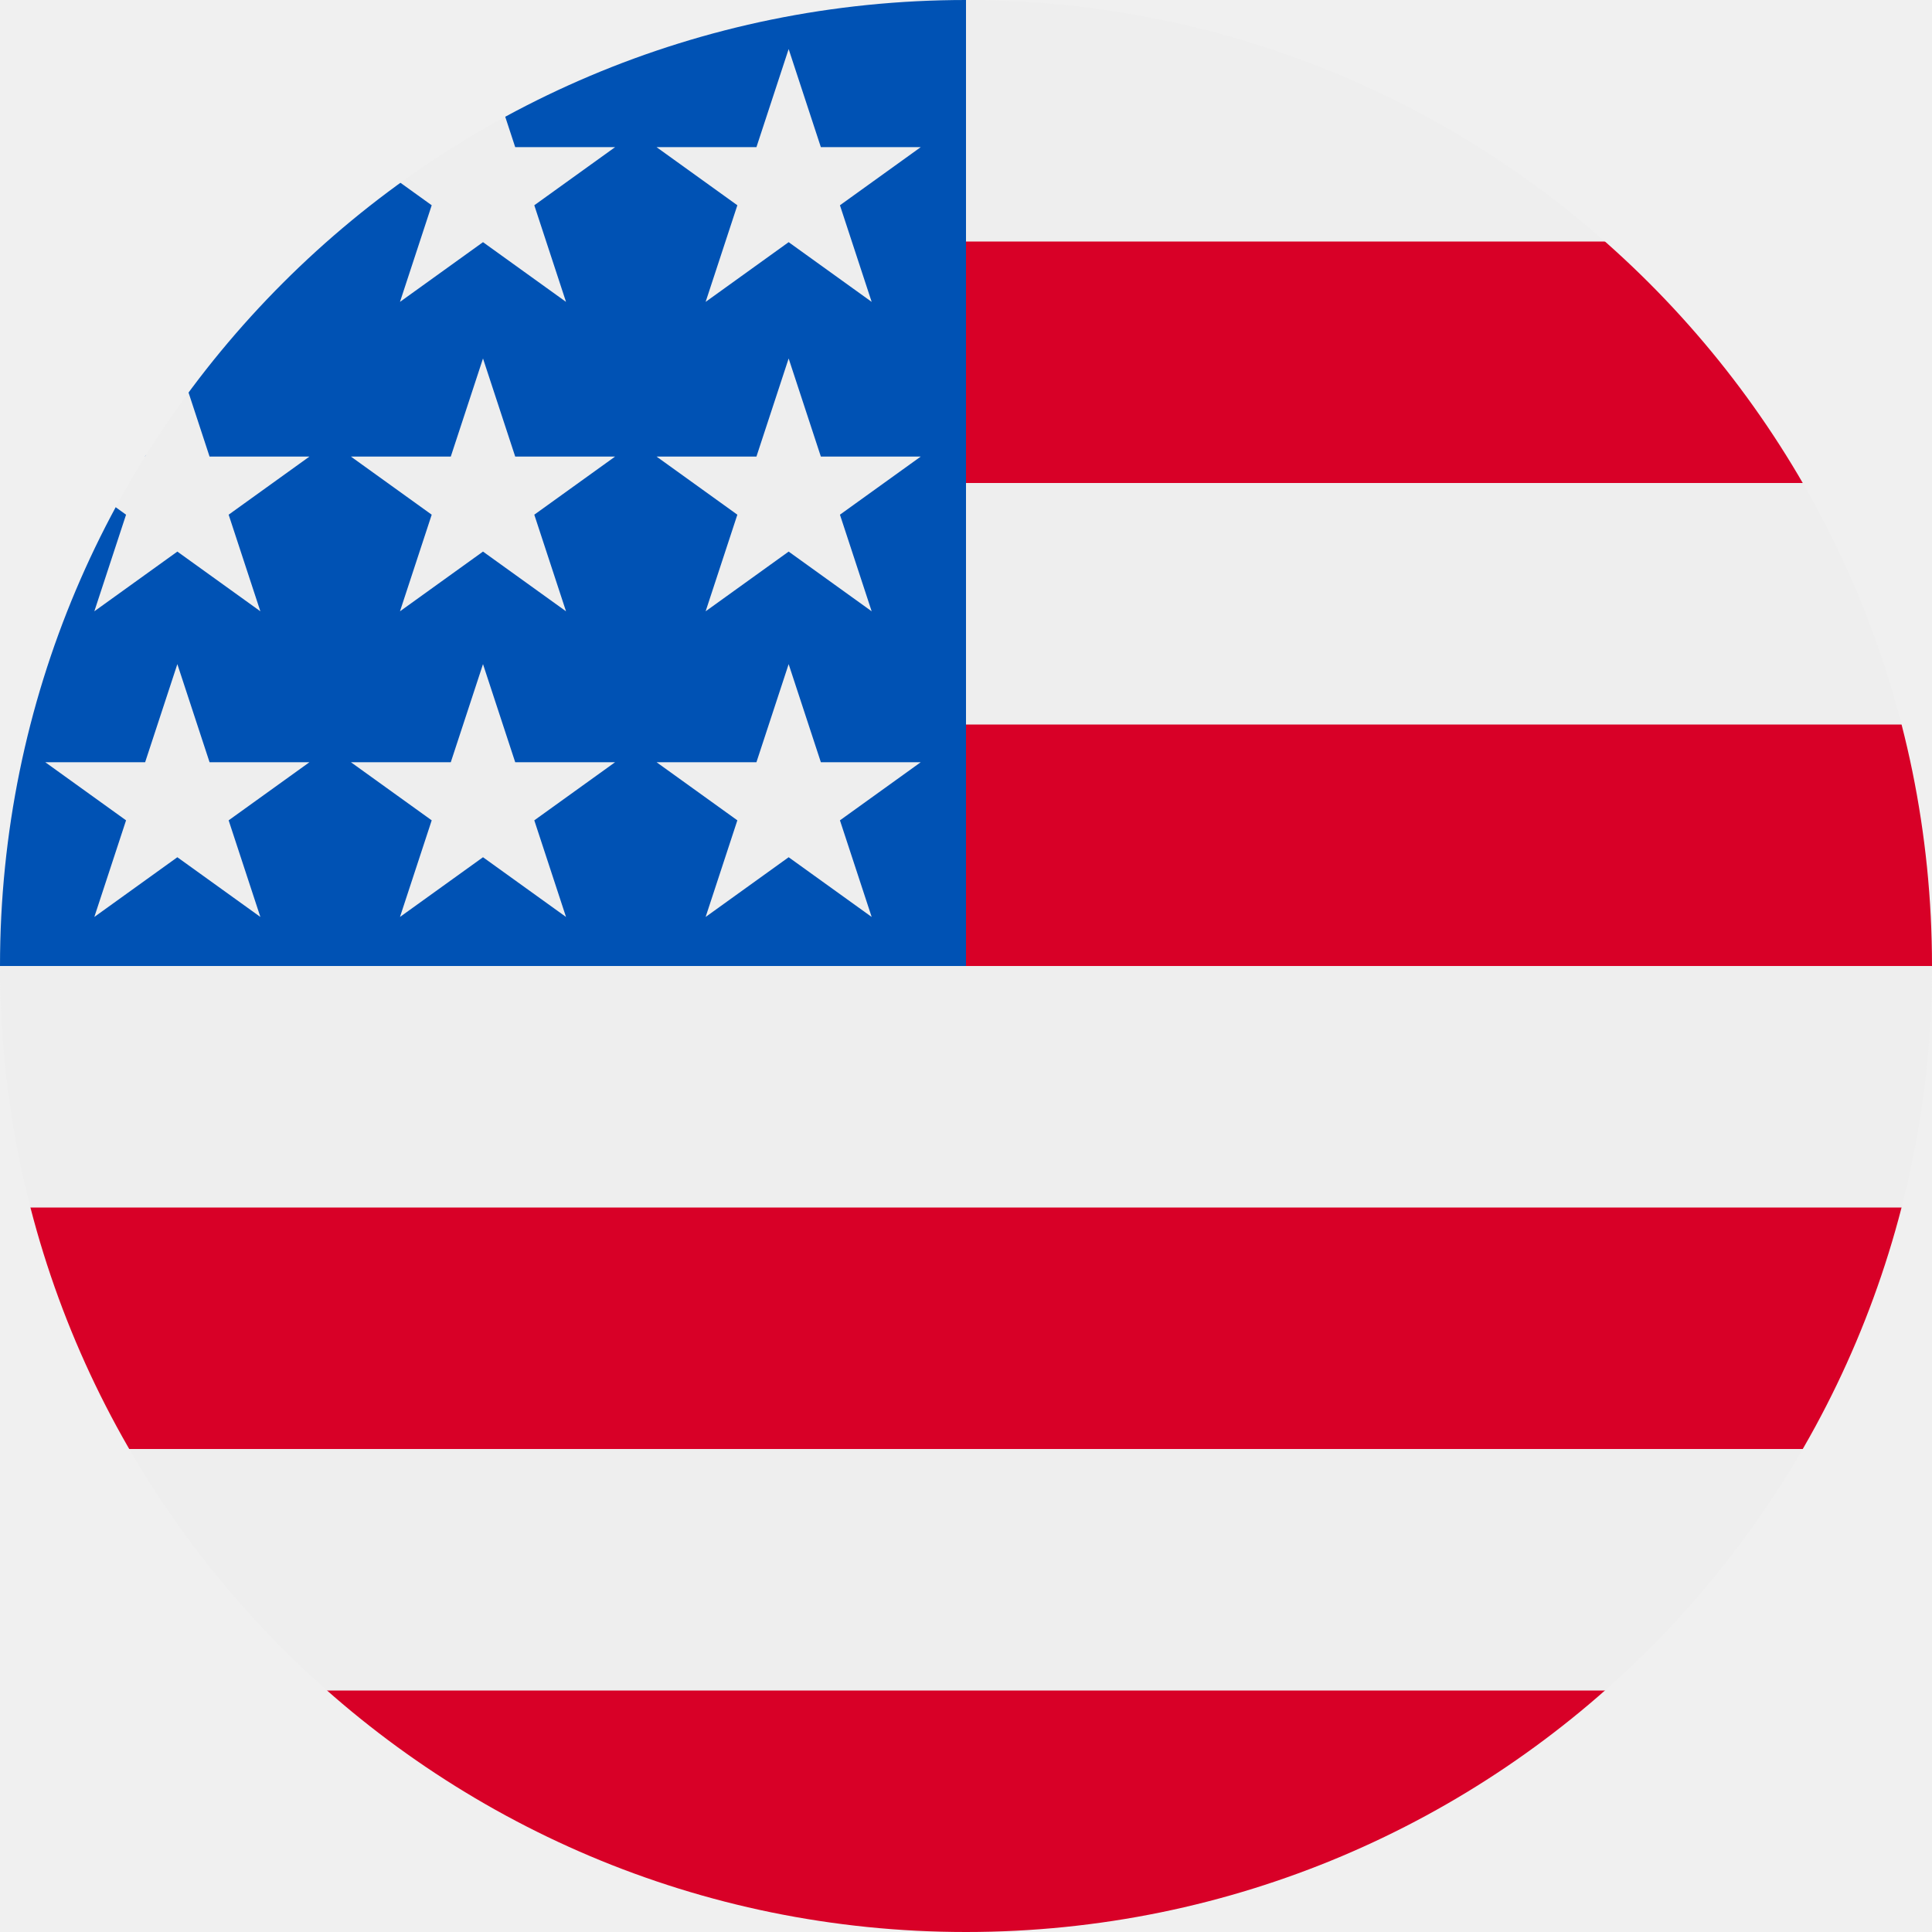
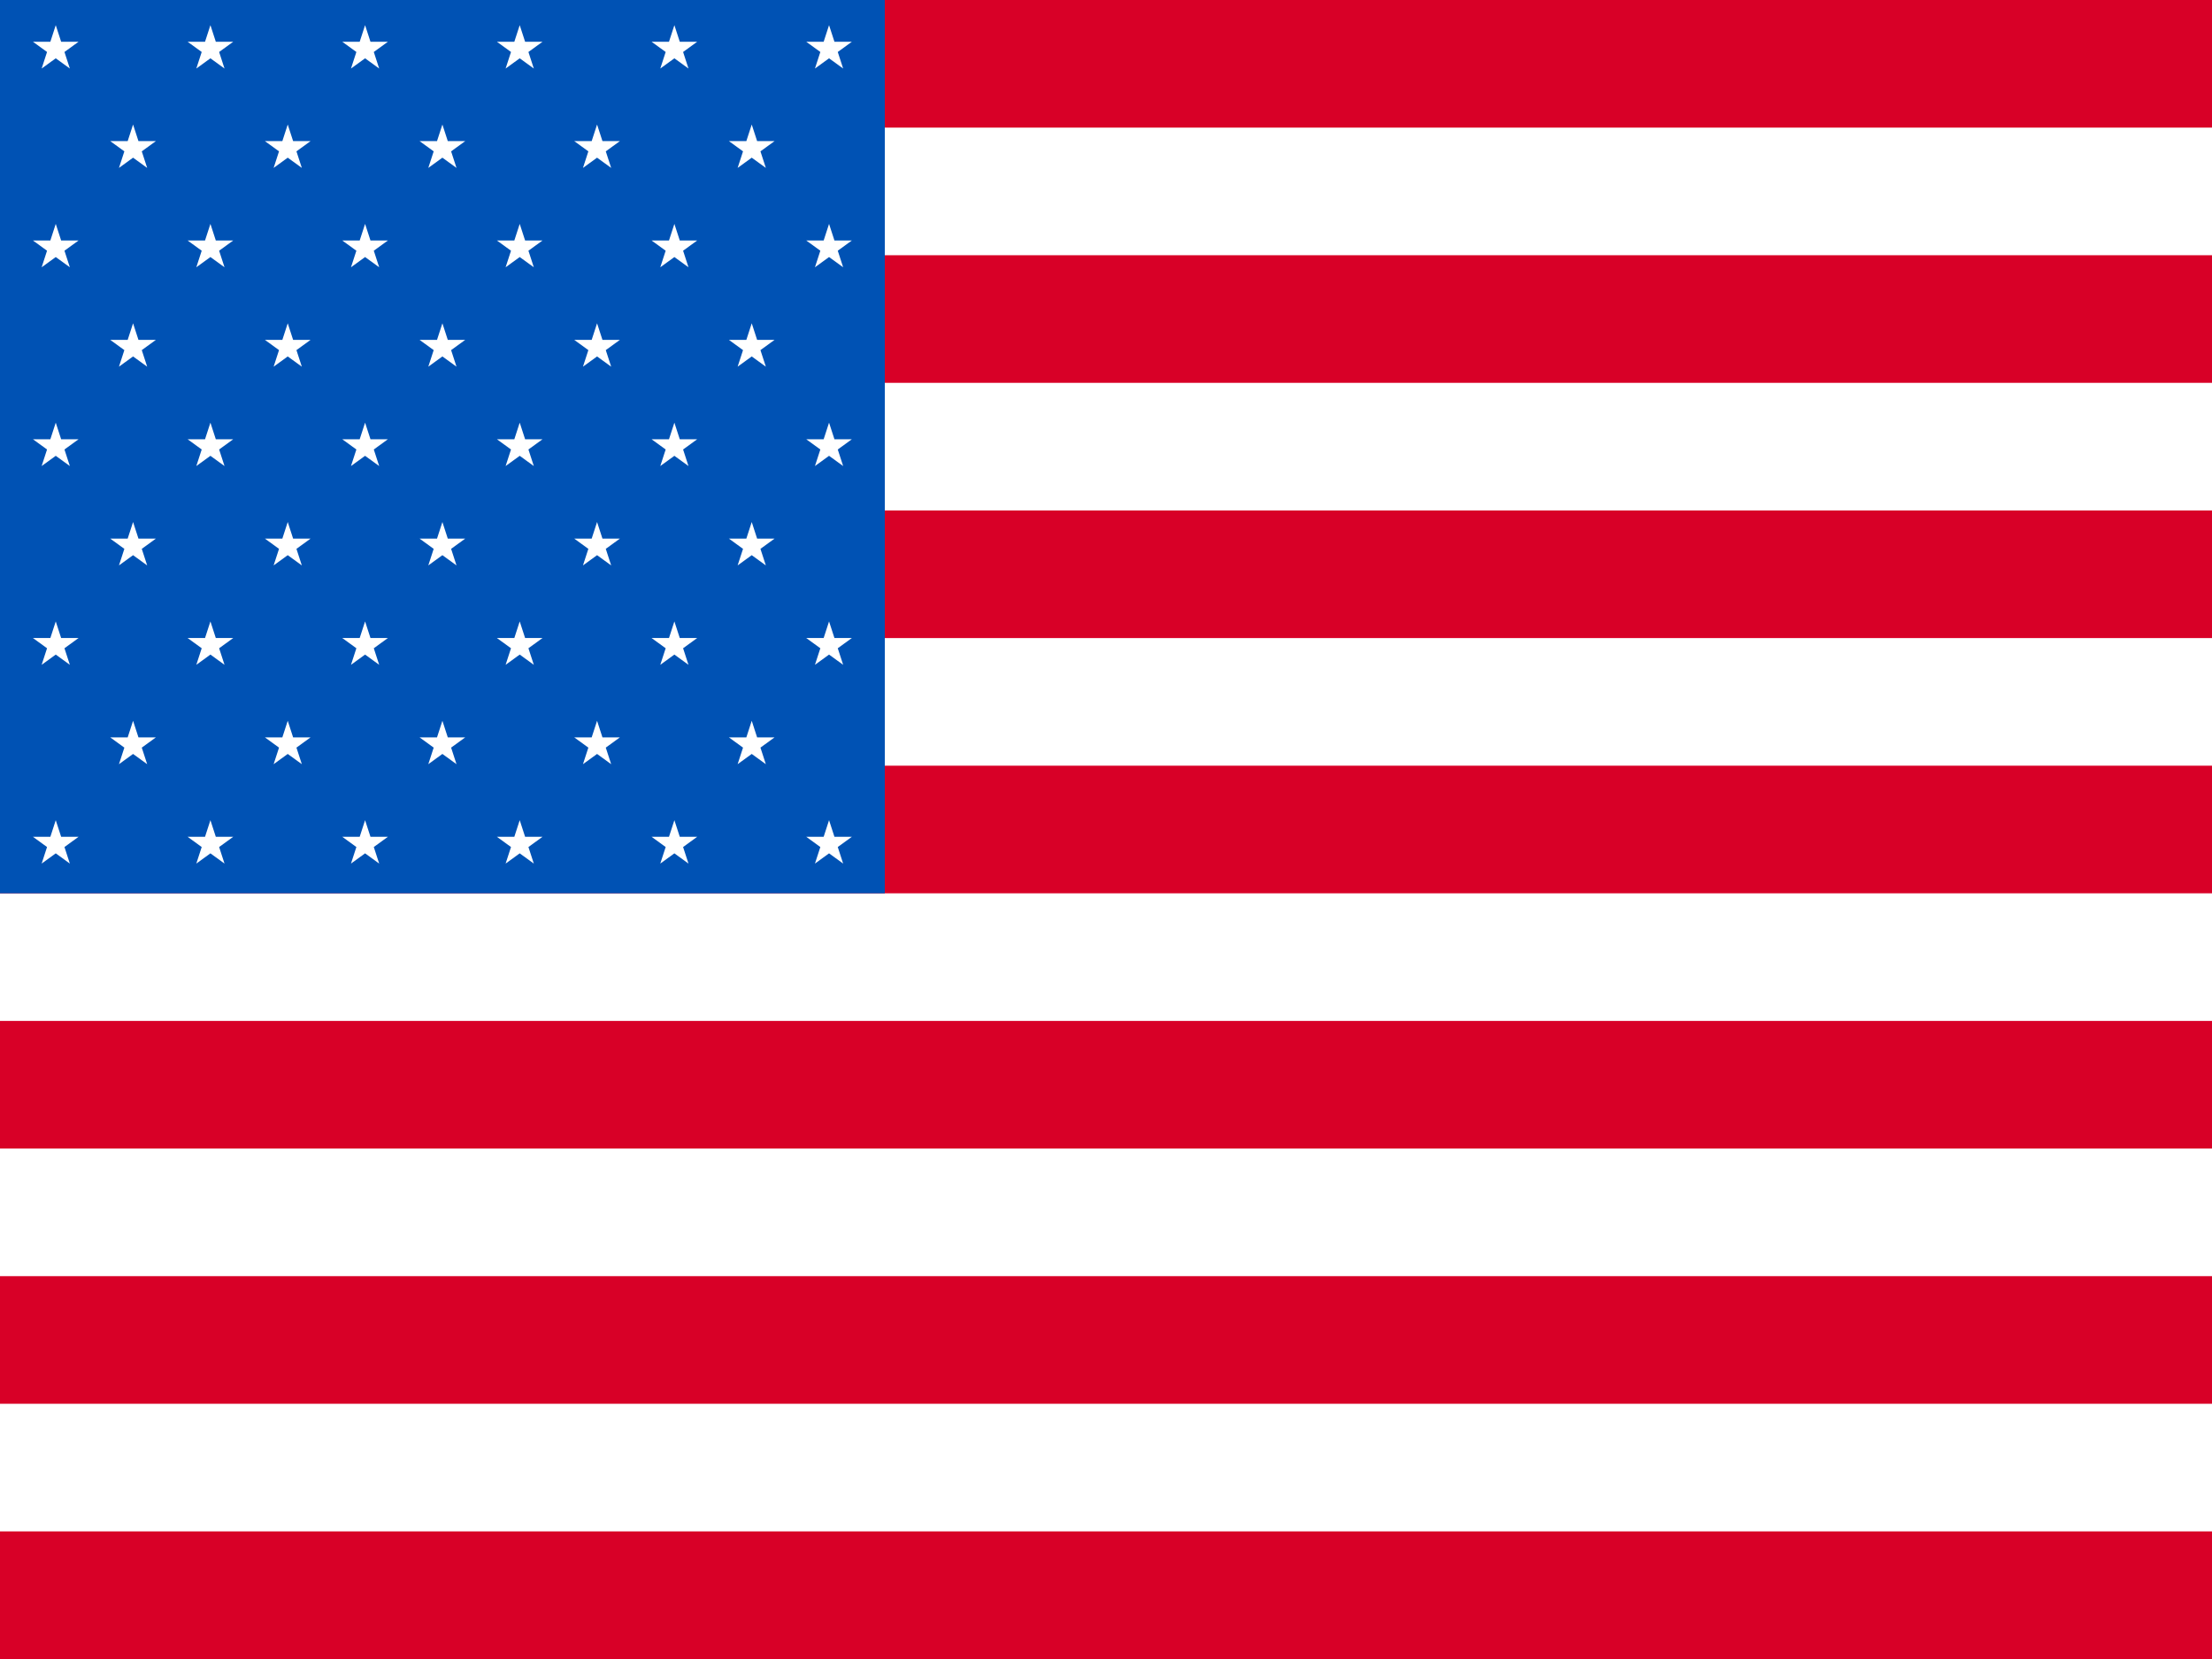
- <svg xmlns="http://www.w3.org/2000/svg" width="512" height="512" viewBox="0 0 512 512">
-   <mask id="a">
-     <circle cx="256" cy="256" r="256" fill="#fff" />
-   </mask>
-   <g mask="url(#a)">
-     <path fill="#eee" d="M256 0h256v64l-32 32 32 32v64l-32 32 32 32v64l-32 32 32 32v64l-256 32L0 448v-64l32-32-32-32v-64z" />
-     <path fill="#d80027" d="M224 64h288v64H224Zm0 128h288v64H256ZM0 320h512v64H0Zm0 128h512v64H0Z" />
-     <path fill="#0052b4" d="M0 0h256v256H0Z" />
-     <path fill="#eee" d="m187 243 57-41h-70l57 41-22-67zm-81 0 57-41H93l57 41-22-67zm-81 0 57-41H12l57 41-22-67zm162-81 57-41h-70l57 41-22-67zm-81 0 57-41H93l57 41-22-67zm-81 0 57-41H12l57 41-22-67Zm162-82 57-41h-70l57 41-22-67Zm-81 0 57-41H93l57 41-22-67zm-81 0 57-41H12l57 41-22-67Z" />
-   </g>
+ <svg xmlns="http://www.w3.org/2000/svg" viewBox="0 0 640 480">
+   <defs>
+     <path id="s" d="M0.00,-6.94L1.56,-2.14L6.60,-2.14L2.52,0.82L4.08,5.61L0.00,2.65L-4.08,5.61L-2.52,0.82L-6.60,-2.14L-1.56,-2.14Z" fill="#FFFFFF" />
+   </defs>
+   <rect x="0" y="0.000" width="640" height="37.423" fill="#D80027" />
+   <rect x="0" y="36.923" width="640" height="37.423" fill="#FFFFFF" />
+   <rect x="0" y="73.846" width="640" height="37.423" fill="#D80027" />
+   <rect x="0" y="110.769" width="640" height="37.423" fill="#FFFFFF" />
+   <rect x="0" y="147.692" width="640" height="37.423" fill="#D80027" />
+   <rect x="0" y="184.615" width="640" height="37.423" fill="#FFFFFF" />
+   <rect x="0" y="221.538" width="640" height="37.423" fill="#D80027" />
+   <rect x="0" y="258.462" width="640" height="37.423" fill="#FFFFFF" />
+   <rect x="0" y="295.385" width="640" height="37.423" fill="#D80027" />
+   <rect x="0" y="332.308" width="640" height="37.423" fill="#FFFFFF" />
+   <rect x="0" y="369.231" width="640" height="37.423" fill="#D80027" />
+   <rect x="0" y="406.154" width="640" height="37.423" fill="#FFFFFF" />
+   <rect x="0" y="443.077" width="640" height="37.423" fill="#D80027" />
+   <rect x="0" y="0" width="256.00" height="258.462" fill="#0052B4" />
+   <use href="#s" x="16.13" y="14.22" />
+   <use href="#s" x="60.88" y="14.22" />
+   <use href="#s" x="105.63" y="14.22" />
+   <use href="#s" x="150.37" y="14.22" />
+   <use href="#s" x="195.12" y="14.22" />
+   <use href="#s" x="239.87" y="14.22" />
+   <use href="#s" x="38.50" y="42.97" />
+   <use href="#s" x="83.25" y="42.97" />
+   <use href="#s" x="128.00" y="42.97" />
+   <use href="#s" x="172.75" y="42.97" />
+   <use href="#s" x="217.50" y="42.97" />
+   <use href="#s" x="16.13" y="71.72" />
+   <use href="#s" x="60.88" y="71.72" />
+   <use href="#s" x="105.63" y="71.72" />
+   <use href="#s" x="150.37" y="71.72" />
+   <use href="#s" x="195.12" y="71.72" />
+   <use href="#s" x="239.87" y="71.72" />
+   <use href="#s" x="38.50" y="100.48" />
+   <use href="#s" x="83.25" y="100.48" />
+   <use href="#s" x="128.00" y="100.48" />
+   <use href="#s" x="172.75" y="100.48" />
+   <use href="#s" x="217.50" y="100.48" />
+   <use href="#s" x="16.13" y="129.23" />
+   <use href="#s" x="60.88" y="129.23" />
+   <use href="#s" x="105.63" y="129.23" />
+   <use href="#s" x="150.37" y="129.23" />
+   <use href="#s" x="195.12" y="129.23" />
+   <use href="#s" x="239.87" y="129.23" />
+   <use href="#s" x="38.50" y="157.98" />
+   <use href="#s" x="83.25" y="157.98" />
+   <use href="#s" x="128.00" y="157.98" />
+   <use href="#s" x="172.75" y="157.98" />
+   <use href="#s" x="217.50" y="157.98" />
+   <use href="#s" x="16.13" y="186.74" />
+   <use href="#s" x="60.88" y="186.74" />
+   <use href="#s" x="105.63" y="186.74" />
+   <use href="#s" x="150.37" y="186.74" />
+   <use href="#s" x="195.12" y="186.74" />
+   <use href="#s" x="239.87" y="186.74" />
+   <use href="#s" x="38.50" y="215.49" />
+   <use href="#s" x="83.25" y="215.49" />
+   <use href="#s" x="128.00" y="215.49" />
+   <use href="#s" x="172.75" y="215.49" />
+   <use href="#s" x="217.50" y="215.49" />
+   <use href="#s" x="16.13" y="244.25" />
+   <use href="#s" x="60.88" y="244.25" />
+   <use href="#s" x="105.63" y="244.25" />
+   <use href="#s" x="150.37" y="244.25" />
+   <use href="#s" x="195.12" y="244.25" />
+   <use href="#s" x="239.87" y="244.25" />
</svg>
